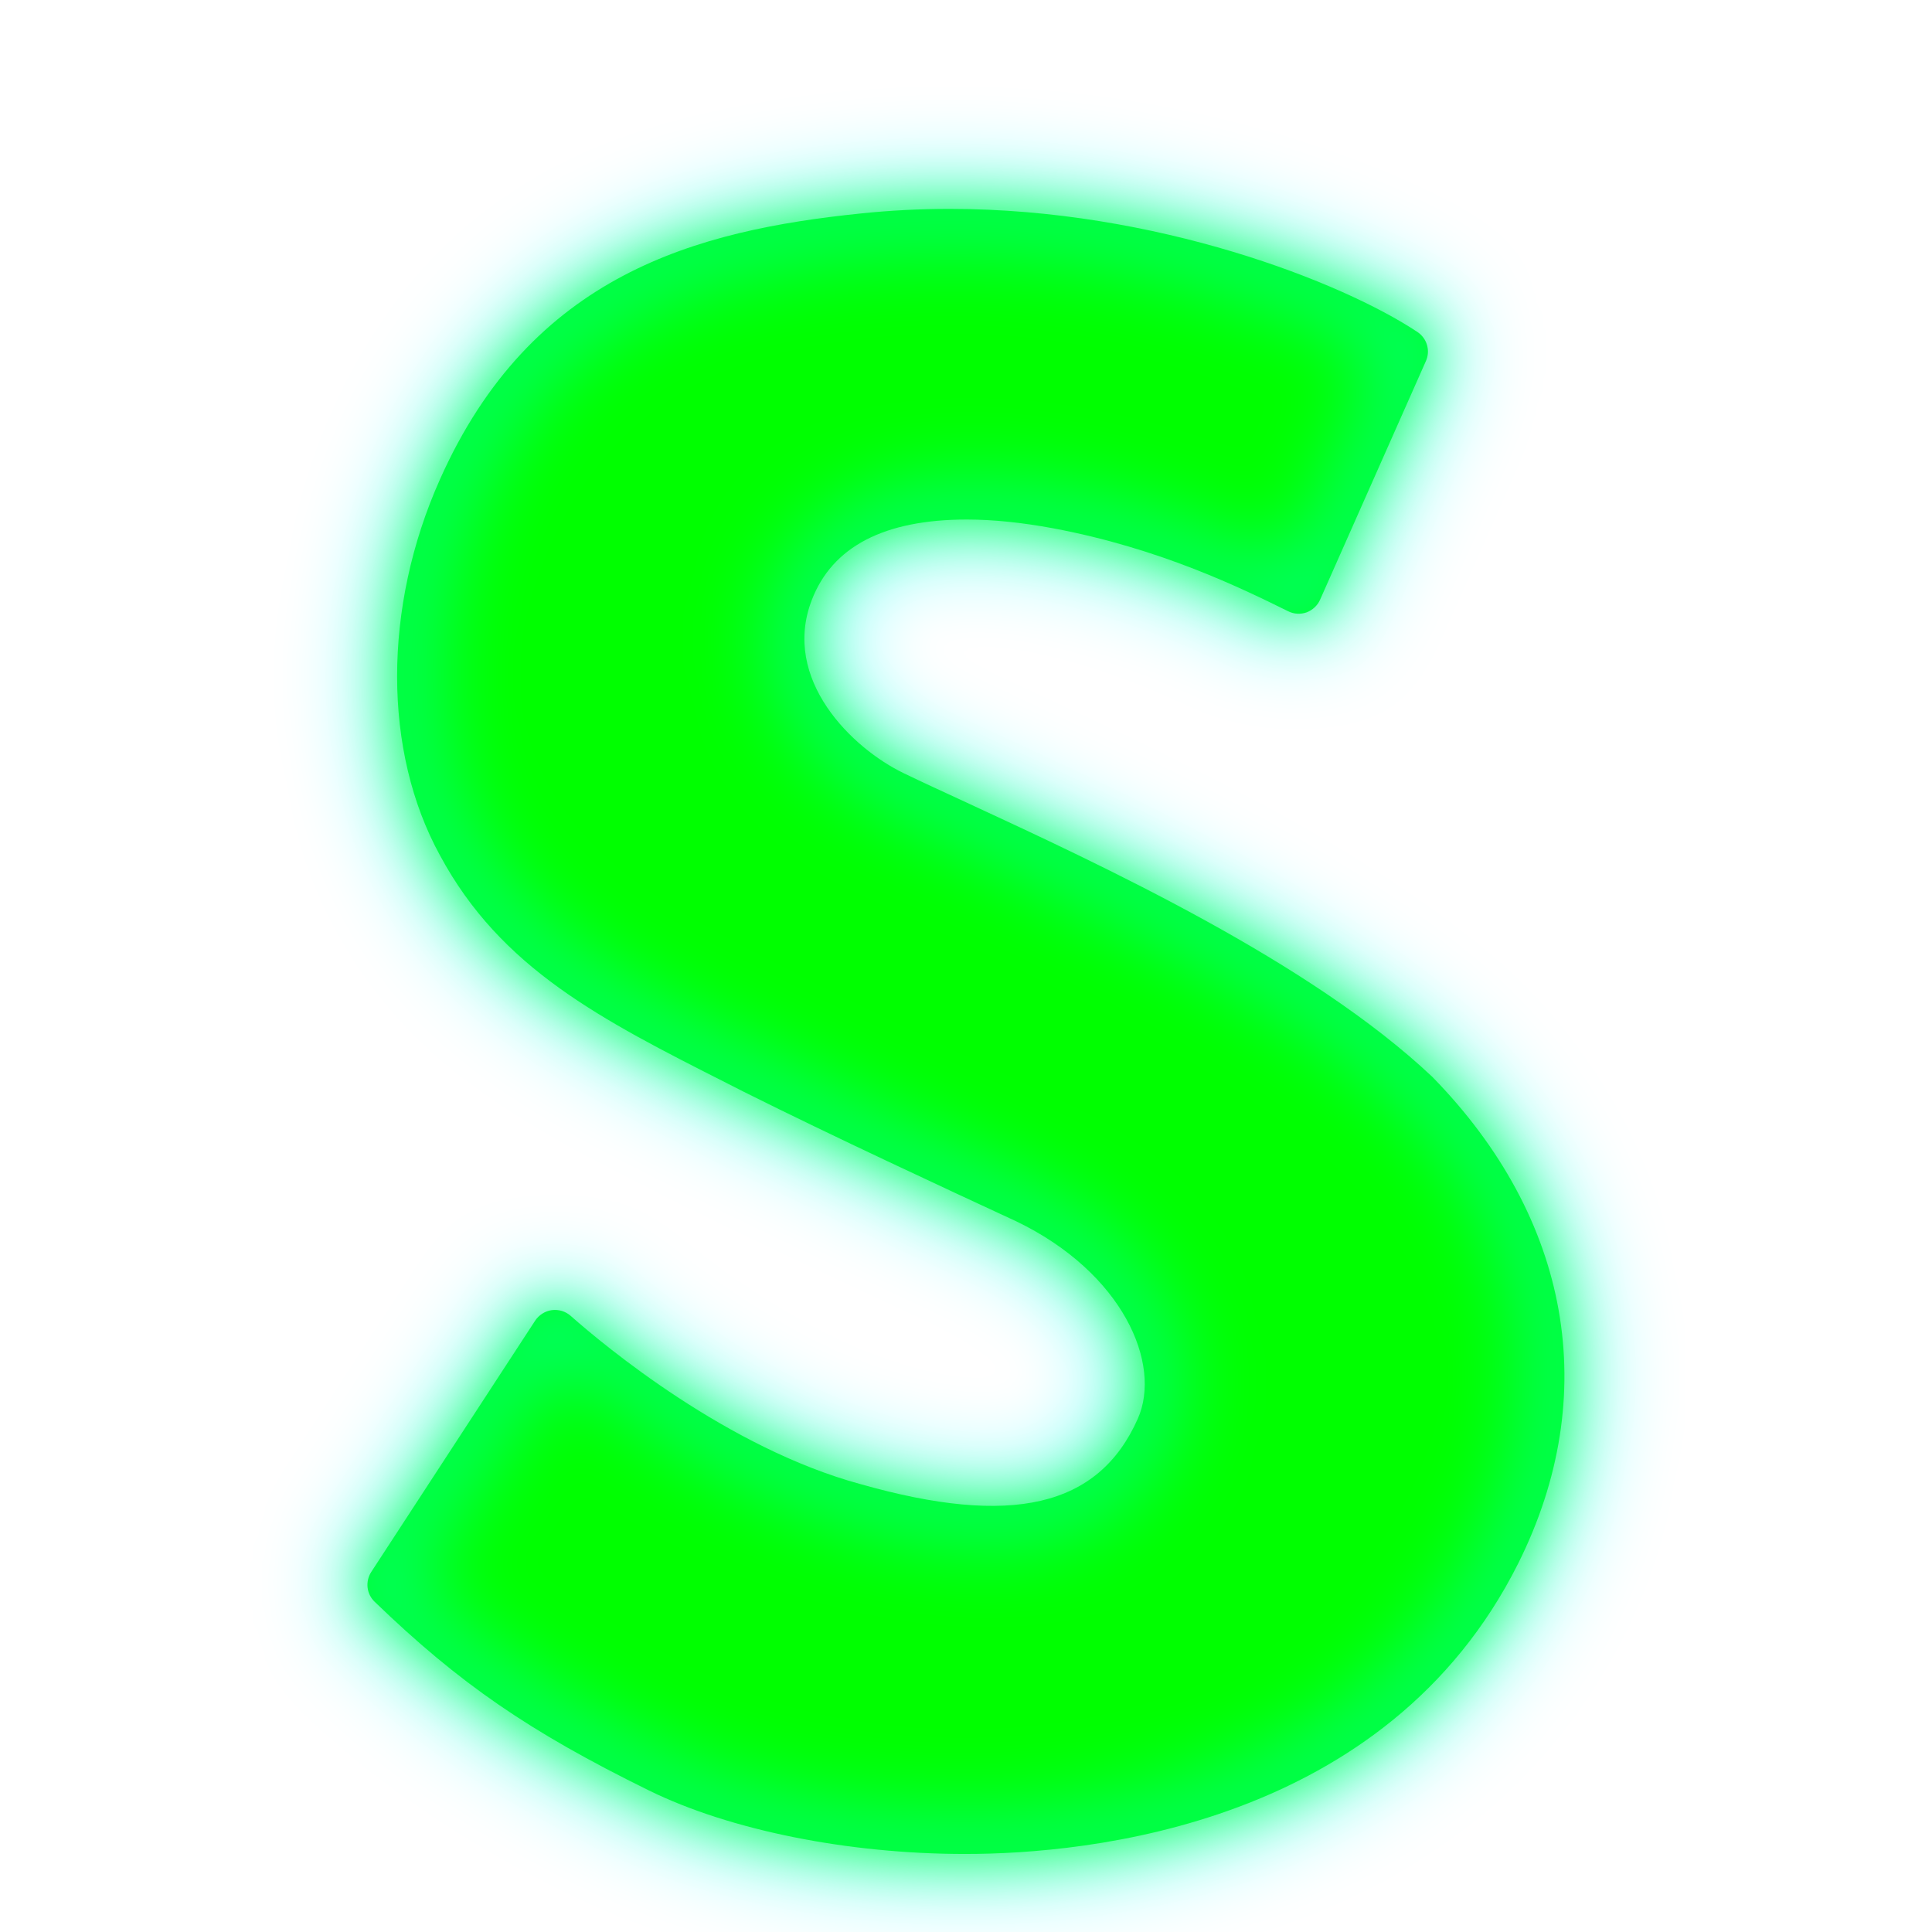
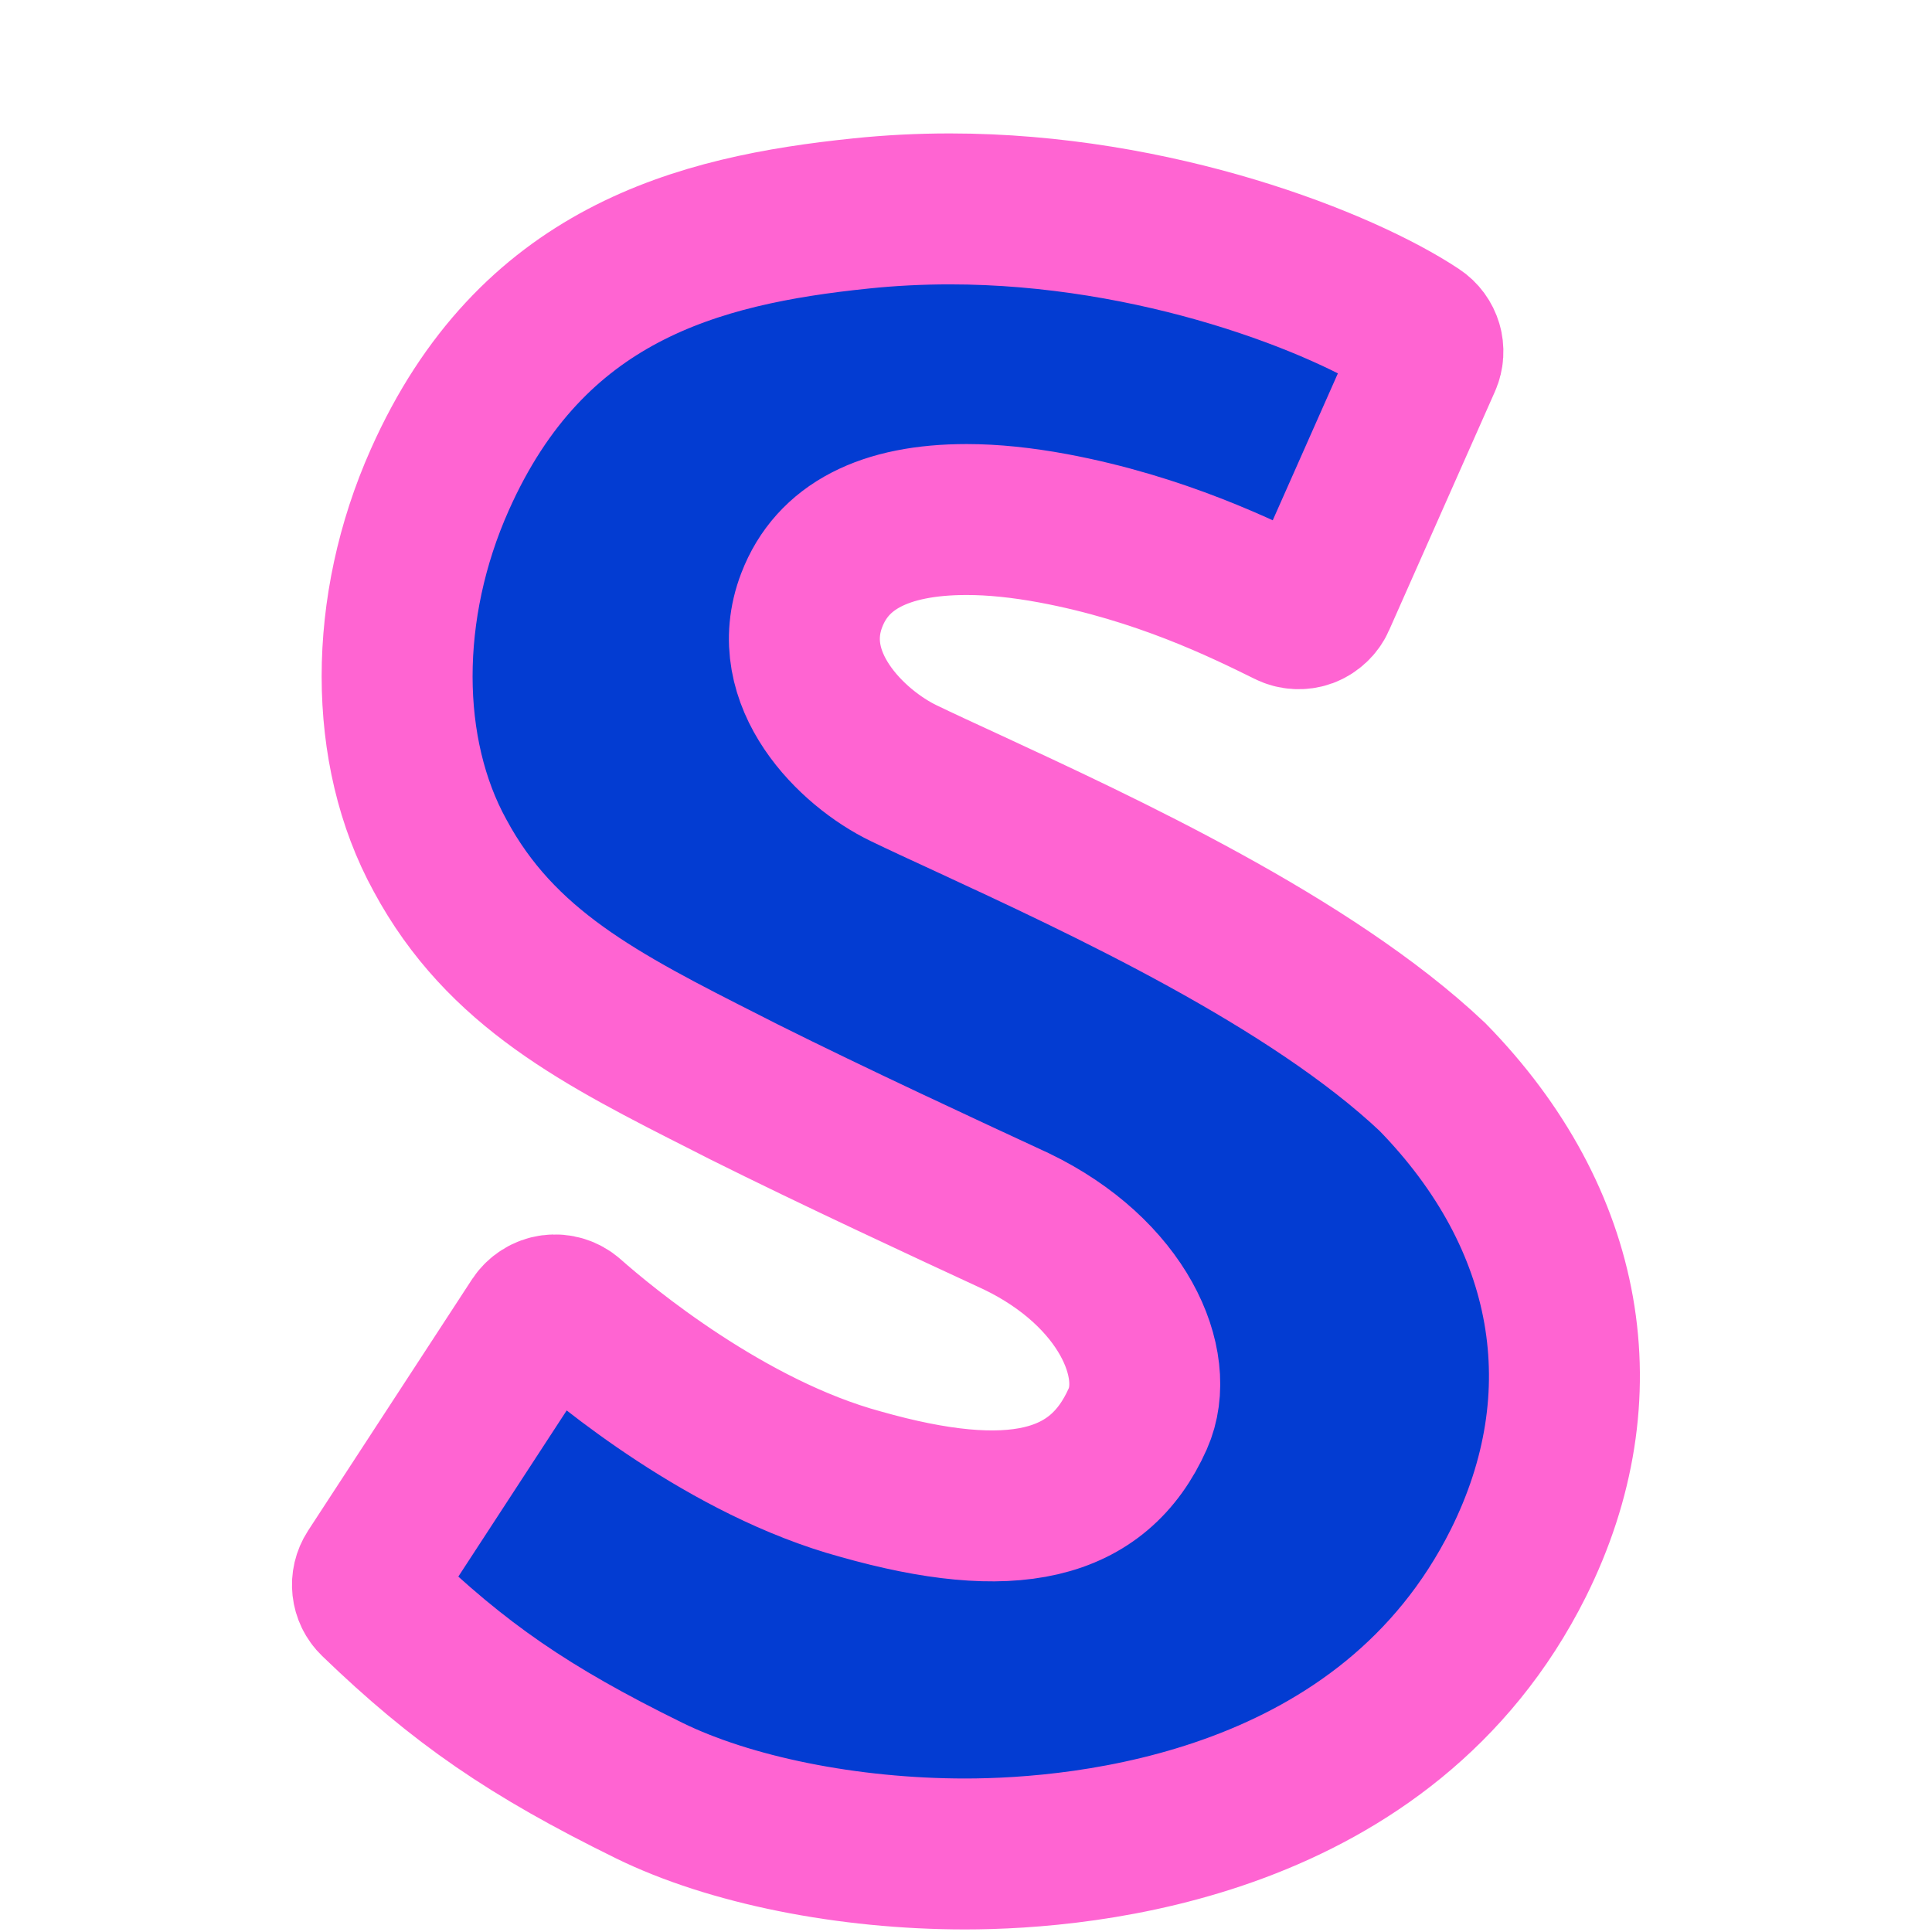
<svg xmlns="http://www.w3.org/2000/svg" width="128" height="128" viewBox="0 0 128 128">
-   <defs>
-     <filter id="neonOutline1" x="-20%" y="-20%" width="140%" height="140%">
-       <feGaussianBlur in="SourceAlpha" stdDeviation="2" result="blur" />
-       <feFlood flood-color="#00FF00" flood-opacity="1" result="color" />
-       <feComposite in="color" in2="blur" operator="in" result="glowResult" />
-       <feMerge>
-         <feMergeNode in="glowResult" />
-         <feMergeNode in="SourceGraphic" />
-       </feMerge>
-     </filter>
-     <filter id="outerGlow1">
-       <feGaussianBlur in="SourceGraphic" stdDeviation="3" />
-       <feColorMatrix type="matrix" values="0 0 0 0 0 0 1 1 0 0 0 1 1 0 0 0 0 0 1 0" />
-     </filter>
-   </defs>
-   <path d="M94.9 71.35c-8.08-7.63-21.82-13.99-30.91-18.2c-1.54-.71-2.93-1.35-4.11-1.92c-3.43-1.65-8.12-6.22-6.1-11.47c1.36-3.55 4.81-5.34 10.27-5.34c1.75 0 3.67.2 5.72.58c7.12 1.33 12.52 3.99 15.58 5.5c.38.19.82.21 1.22.07c.39-.15.72-.45.89-.84l7.01-15.81c.31-.69.07-1.51-.57-1.93c-4.94-3.28-17.27-8.15-30.97-8.15c-1.98 0-3.95.1-5.87.3c-10.92 1.12-21.86 4.03-27.92 17.64c-3.78 8.47-3.77 18.01.01 24.89c4.04 7.51 10.66 10.87 19.04 15.11l1.08.55c6.05 3.02 13.3 6.38 18.07 8.59c7.05 3.4 9.66 9.44 8.04 13.08c-2.61 5.87-8.38 7.16-18.36 4.33c-8.81-2.39-16.94-9.14-19.21-11.15c-.34-.3-.79-.44-1.25-.38c-.45.06-.85.32-1.1.69L24.6 104.14c-.41.63-.32 1.46.22 1.98c5.63 5.43 10.22 8.59 18.17 12.5c5.35 2.63 13.18 4.21 20.95 4.21c8.12 0 27.95-1.88 36.65-19.26c5.55-11.12 3.48-22.84-5.69-32.22z" fill="#00FF00" filter="url(#neonOutline1)" />
-   <path d="M94.9 71.35c-8.08-7.63-21.82-13.99-30.91-18.2c-1.54-.71-2.93-1.35-4.11-1.92c-3.43-1.65-8.12-6.22-6.1-11.47c1.36-3.55 4.81-5.34 10.27-5.34c1.75 0 3.67.2 5.72.58c7.12 1.33 12.52 3.99 15.58 5.5c.38.19.82.21 1.22.07c.39-.15.72-.45.89-.84l7.01-15.81c.31-.69.07-1.51-.57-1.93c-4.94-3.28-17.27-8.15-30.97-8.15c-1.98 0-3.95.1-5.87.3c-10.92 1.12-21.86 4.03-27.92 17.64c-3.78 8.47-3.77 18.01.01 24.89c4.04 7.51 10.66 10.87 19.04 15.11l1.08.55c6.05 3.02 13.3 6.38 18.07 8.59c7.05 3.4 9.66 9.44 8.04 13.08c-2.61 5.87-8.38 7.16-18.36 4.33c-8.81-2.39-16.94-9.14-19.21-11.15c-.34-.3-.79-.44-1.25-.38c-.45.06-.85.32-1.1.69L24.6 104.14c-.41.63-.32 1.46.22 1.98c5.63 5.43 10.22 8.59 18.17 12.5c5.35 2.63 13.18 4.21 20.95 4.21c8.12 0 27.95-1.88 36.65-19.26c5.55-11.12 3.48-22.84-5.69-32.22z" fill="none" stroke="#00FF00" stroke-width="2" filter="url(#outerGlow1)" />
+   <path d="M94.9 71.35c-8.08-7.63-21.82-13.99-30.91-18.2c-1.54-.71-2.93-1.35-4.11-1.92c-3.43-1.65-8.12-6.22-6.1-11.47c1.36-3.55 4.81-5.34 10.27-5.34c1.75 0 3.67.2 5.72.58c7.12 1.33 12.52 3.99 15.58 5.5c.38.19.82.21 1.22.07c.39-.15.72-.45.89-.84l7.01-15.81c.31-.69.07-1.51-.57-1.93c-4.94-3.28-17.27-8.15-30.97-8.15c-1.98 0-3.95.1-5.87.3c-10.92 1.12-21.86 4.03-27.92 17.64c-3.78 8.47-3.77 18.01.01 24.89c4.04 7.51 10.66 10.87 19.04 15.11l1.08.55c6.05 3.02 13.3 6.38 18.07 8.59c7.05 3.4 9.66 9.44 8.04 13.08c-2.61 5.87-8.38 7.16-18.36 4.33c-8.81-2.39-16.94-9.14-19.21-11.15c-.34-.3-.79-.44-1.25-.38c-.45.06-.85.32-1.1.69L24.6 104.14c-.41.63-.32 1.46.22 1.98c5.63 5.43 10.22 8.59 18.17 12.5c5.35 2.63 13.18 4.21 20.95 4.21c8.12 0 27.95-1.88 36.65-19.26c5.55-11.12 3.48-22.84-5.69-32.22z" fill="#033CD2" stroke="#FF64D2" stroke-width="10" />
</svg>
